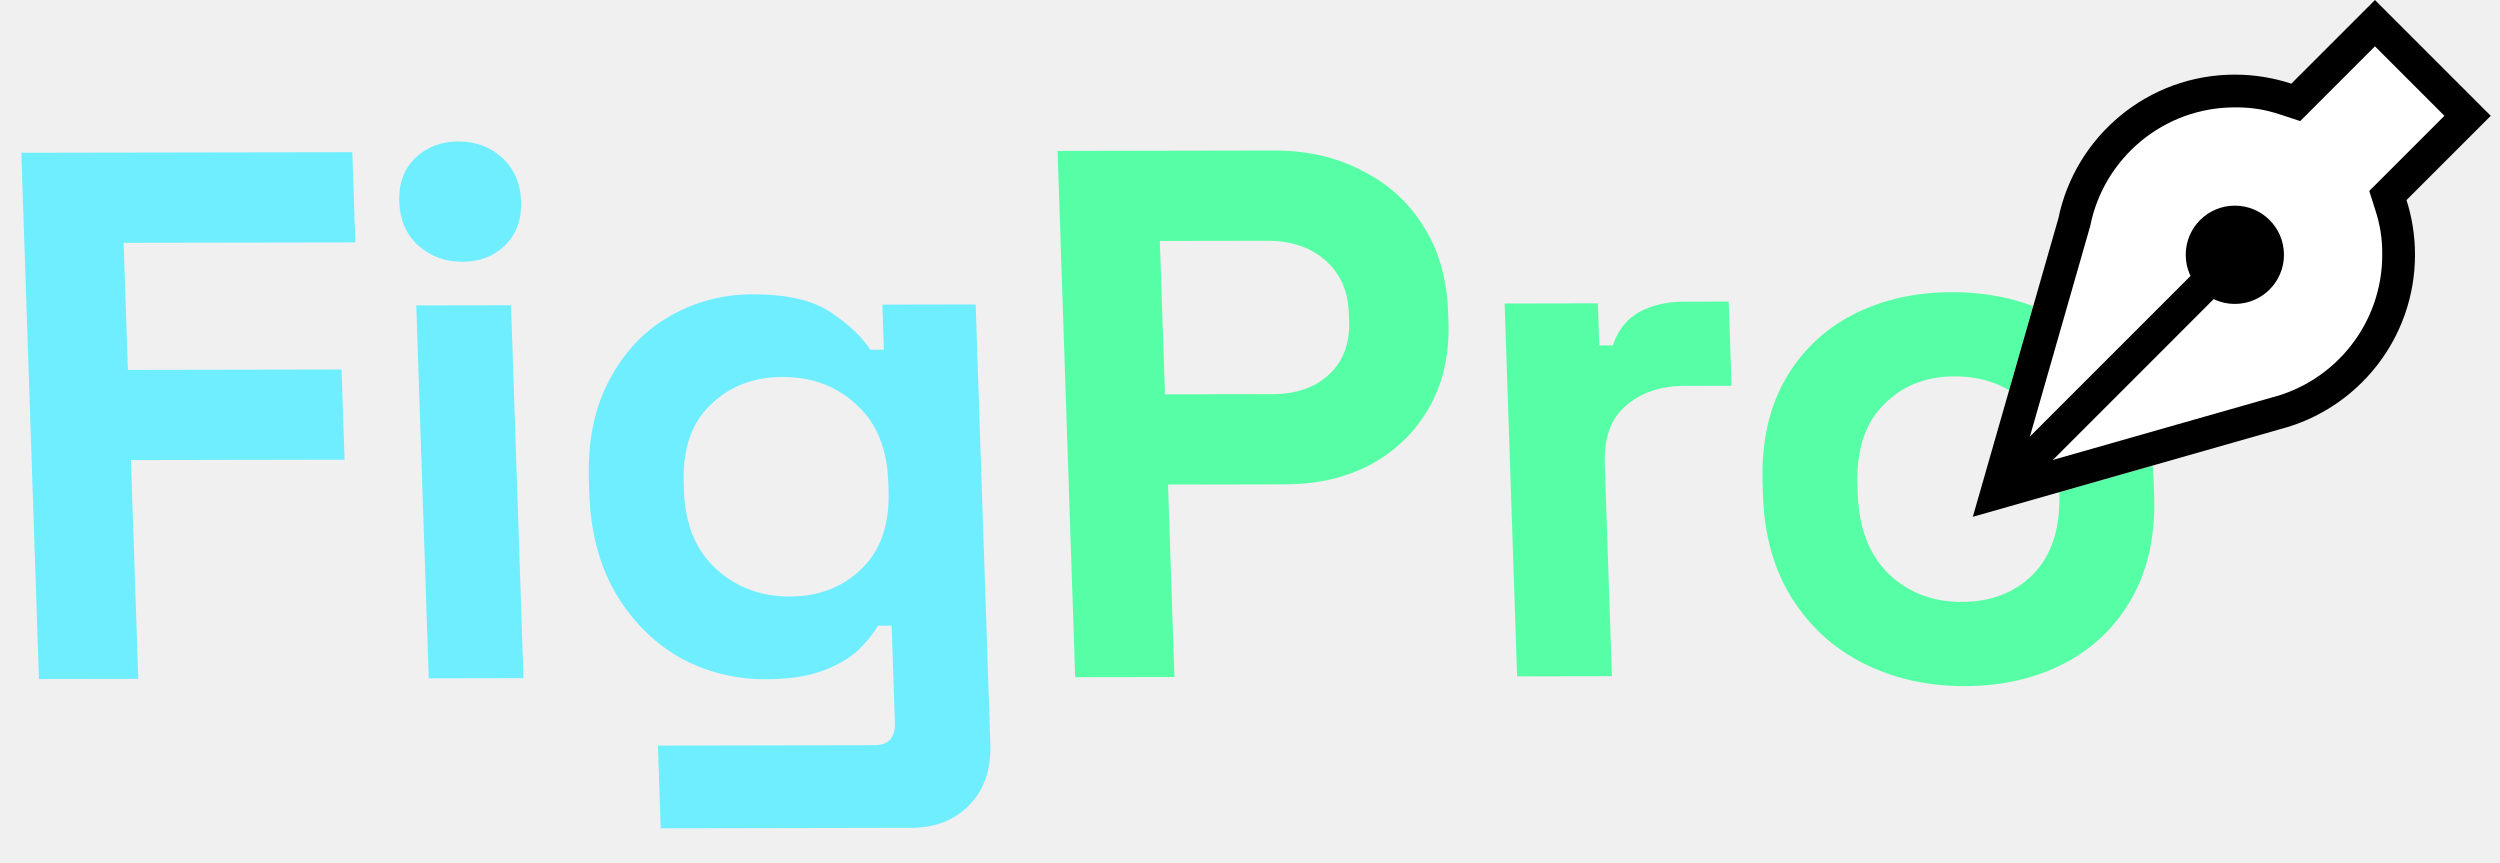
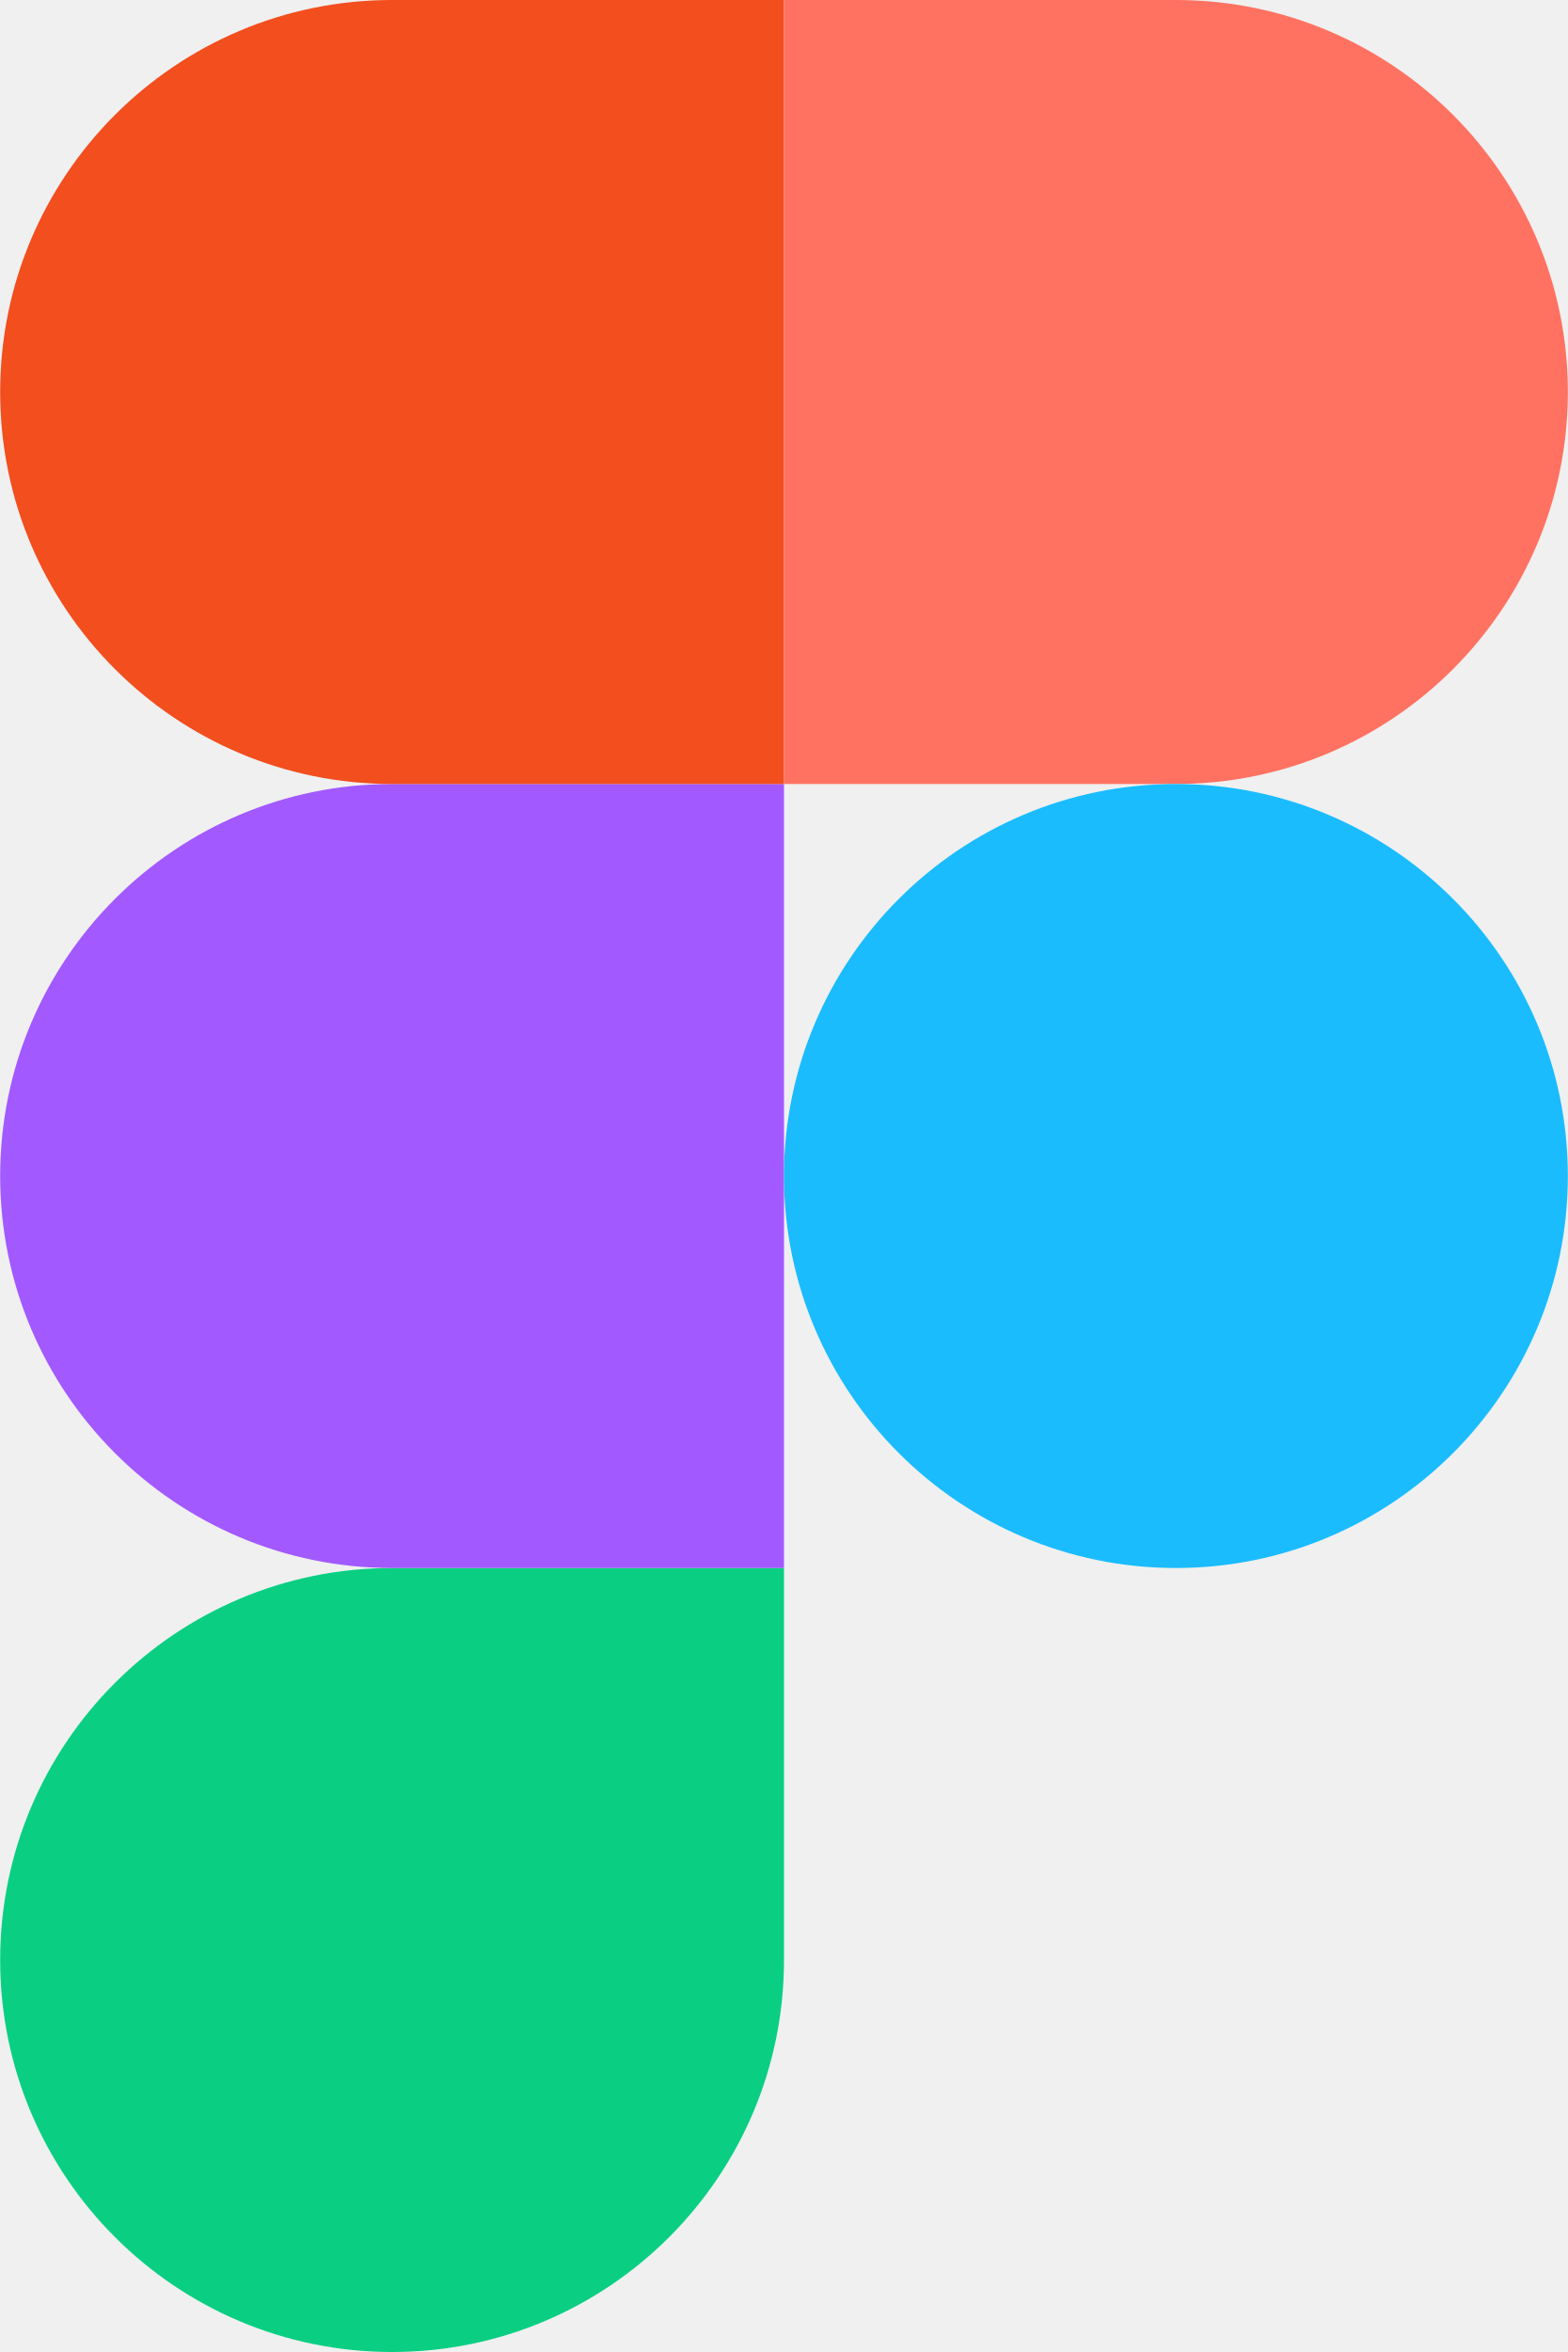
- <svg xmlns="http://www.w3.org/2000/svg" width="58" height="20" viewBox="0 0 58 20" fill="none">
-   <g clip-path="url(#clip0_1874_739)">
-     <path d="M0.904 15.754L0.495 3.544L8.174 3.531L8.244 5.624L2.869 5.633L2.967 8.581L7.924 8.572L7.994 10.665L3.038 10.674L3.208 15.75L0.904 15.754ZM9.947 15.738L9.657 7.086L11.856 7.082L12.146 15.734L9.947 15.738ZM10.723 6.073C10.327 6.073 9.985 5.946 9.698 5.691C9.422 5.436 9.276 5.099 9.262 4.68C9.248 4.261 9.371 3.924 9.63 3.668C9.901 3.411 10.234 3.283 10.629 3.282C11.036 3.281 11.378 3.409 11.654 3.664C11.93 3.919 12.075 4.256 12.09 4.675C12.104 5.093 11.981 5.431 11.722 5.687C11.463 5.944 11.13 6.072 10.723 6.073ZM13.671 11.44L13.662 11.161C13.631 10.254 13.786 9.48 14.125 8.84C14.464 8.188 14.924 7.693 15.506 7.355C16.1 7.005 16.751 6.829 17.461 6.828C18.252 6.827 18.856 6.965 19.272 7.244C19.689 7.522 19.995 7.812 20.192 8.114L20.506 8.114L20.471 7.067L22.635 7.063L22.976 17.249C22.996 17.842 22.837 18.314 22.5 18.663C22.163 19.024 21.704 19.205 21.122 19.206L15.328 19.217L15.264 17.298L20.29 17.289C20.616 17.288 20.773 17.114 20.761 16.765L20.686 14.515L20.371 14.515C20.261 14.702 20.105 14.894 19.902 15.092C19.699 15.278 19.425 15.436 19.08 15.564C18.735 15.693 18.295 15.758 17.76 15.758C17.05 15.76 16.387 15.592 15.771 15.256C15.166 14.908 14.672 14.415 14.29 13.776C13.908 13.126 13.701 12.347 13.671 11.44ZM18.324 13.839C18.999 13.838 19.556 13.621 19.995 13.19C20.435 12.759 20.641 12.154 20.615 11.375L20.609 11.201C20.583 10.41 20.336 9.806 19.868 9.388C19.411 8.959 18.84 8.744 18.153 8.746C17.479 8.747 16.922 8.963 16.482 9.394C16.043 9.813 15.836 10.418 15.862 11.209L15.868 11.384C15.894 12.163 16.142 12.767 16.61 13.196C17.078 13.626 17.649 13.84 18.324 13.839Z" fill="#6FEEFF" />
-     <path d="M24.944 15.711L24.535 3.501L29.561 3.492C30.329 3.491 31.009 3.647 31.601 3.96C32.204 4.261 32.678 4.69 33.023 5.248C33.379 5.805 33.57 6.468 33.596 7.235L33.604 7.48C33.629 8.235 33.477 8.899 33.147 9.469C32.828 10.028 32.377 10.464 31.795 10.78C31.223 11.083 30.565 11.235 29.82 11.237L27.098 11.242L27.247 15.707L24.944 15.711ZM27.028 9.148L29.523 9.144C30.07 9.143 30.507 8.991 30.834 8.688C31.162 8.385 31.317 7.972 31.299 7.449L31.293 7.274C31.276 6.751 31.093 6.339 30.745 6.037C30.398 5.735 29.951 5.585 29.404 5.586L26.908 5.59L27.028 9.148ZM35.197 15.692L34.907 7.041L37.071 7.037L37.104 8.014L37.418 8.013C37.534 7.664 37.735 7.408 38.02 7.245C38.318 7.082 38.664 7 39.059 6.999L40.106 6.997L40.172 8.95L39.09 8.952C38.532 8.953 38.077 9.105 37.727 9.408C37.376 9.7 37.21 10.153 37.231 10.77L37.396 15.688L35.197 15.692ZM45.587 15.918C44.726 15.92 43.947 15.746 43.249 15.399C42.551 15.051 41.993 14.546 41.575 13.884C41.157 13.222 40.933 12.426 40.901 11.496L40.892 11.217C40.861 10.287 41.032 9.49 41.405 8.826C41.779 8.163 42.303 7.656 42.977 7.306C43.652 6.956 44.42 6.78 45.281 6.778C46.142 6.777 46.922 6.95 47.62 7.298C48.318 7.645 48.876 8.15 49.294 8.812C49.711 9.474 49.936 10.27 49.967 11.201L49.976 11.48C50.008 12.41 49.836 13.207 49.463 13.87C49.09 14.534 48.566 15.04 47.891 15.391C47.216 15.741 46.448 15.916 45.587 15.918ZM45.522 13.964C46.197 13.963 46.748 13.747 47.176 13.316C47.603 12.873 47.803 12.245 47.776 11.431L47.77 11.257C47.742 10.443 47.501 9.821 47.044 9.392C46.599 8.951 46.033 8.731 45.346 8.732C44.672 8.733 44.121 8.955 43.693 9.398C43.266 9.829 43.065 10.451 43.093 11.265L43.099 11.44C43.126 12.254 43.368 12.881 43.825 13.322C44.281 13.752 44.847 13.966 45.522 13.964Z" fill="#56FFA6" />
-     <path d="M47.755 5.063C48.147 3.161 49.831 1.731 51.848 1.731C52.306 1.731 52.746 1.805 53.158 1.941L55.099 0L57.786 2.687L55.831 4.641C55.959 5.042 56.028 5.468 56.028 5.911C56.028 7.856 54.699 9.49 52.9 9.957L45.769 11.99L47.755 5.063Z" fill="white" />
-     <path d="M55.099 1.075L53.696 2.478L53.365 2.809L52.92 2.663C52.564 2.543 52.243 2.489 51.848 2.491C50.198 2.491 48.82 3.661 48.499 5.216L48.493 5.245L48.485 5.272L46.877 10.884L52.692 9.226L52.701 9.224L52.71 9.221C54.182 8.84 55.268 7.501 55.268 5.911C55.27 5.529 55.22 5.218 55.107 4.872L54.967 4.431L55.294 4.104L56.711 2.687L55.099 1.075ZM47.755 5.063C48.147 3.161 49.831 1.731 51.848 1.731C52.306 1.731 52.746 1.805 53.158 1.941L54.562 0.538L55.099 0L55.637 0.538L57.249 2.15L57.786 2.687L57.249 3.224L55.831 4.641C55.959 5.042 56.028 5.468 56.028 5.911C56.028 7.856 54.699 9.49 52.9 9.957L46.63 11.745L45.769 11.99L46.016 11.13L47.755 5.063Z" fill="black" />
-     <path d="M46.798 11.499L46.529 11.768L45.992 11.23L46.26 10.962L51.58 5.642L51.848 5.374L52.386 5.911L52.117 6.18L46.798 11.499Z" fill="black" />
-     <path d="M52.988 5.911C52.988 5.281 52.478 4.771 51.848 4.771C51.219 4.771 50.709 5.281 50.709 5.911C50.709 6.54 51.219 7.051 51.848 7.051C52.478 7.051 52.988 6.54 52.988 5.911Z" fill="black" />
-   </g>
-   <defs>
-     <clipPath id="clip0_1874_739">
-       <rect width="58" height="20" fill="white" />
-     </clipPath>
-   </defs>
+ <svg xmlns="http://www.w3.org/2000/svg" id="Layer_1" viewBox="0 0 200 300" width="1667" height="2500">
+   <style>.st0{fill:#0acf83}.st1{fill:#a259ff}.st2{fill:#f24e1e}.st3{fill:#ff7262}.st4{fill:#1abcfe}</style>
+   <path id="path0_fill" class="st0" d="M50 300c27.6 0 50-22.4 50-50v-50H50c-27.6 0-50 22.4-50 50s22.4 50 50 50z" />
+   <path id="path1_fill" class="st1" d="M0 150c0-27.6 22.4-50 50-50h50v100H50c-27.6 0-50-22.4-50-50z" />
+   <path id="path1_fill_1_" class="st2" d="M0 50C0 22.4 22.4 0 50 0h50v100H50C22.4 100 0 77.6 0 50z" />
+   <path id="path2_fill" class="st3" d="M100 0h50c27.6 0 50 22.4 50 50s-22.4 50-50 50h-50V0z" />
+   <path id="path3_fill" class="st4" d="M200 150c0 27.6-22.4 50-50 50s-50-22.4-50-50 22.4-50 50-50 50 22.4 50 50z" />
</svg>
